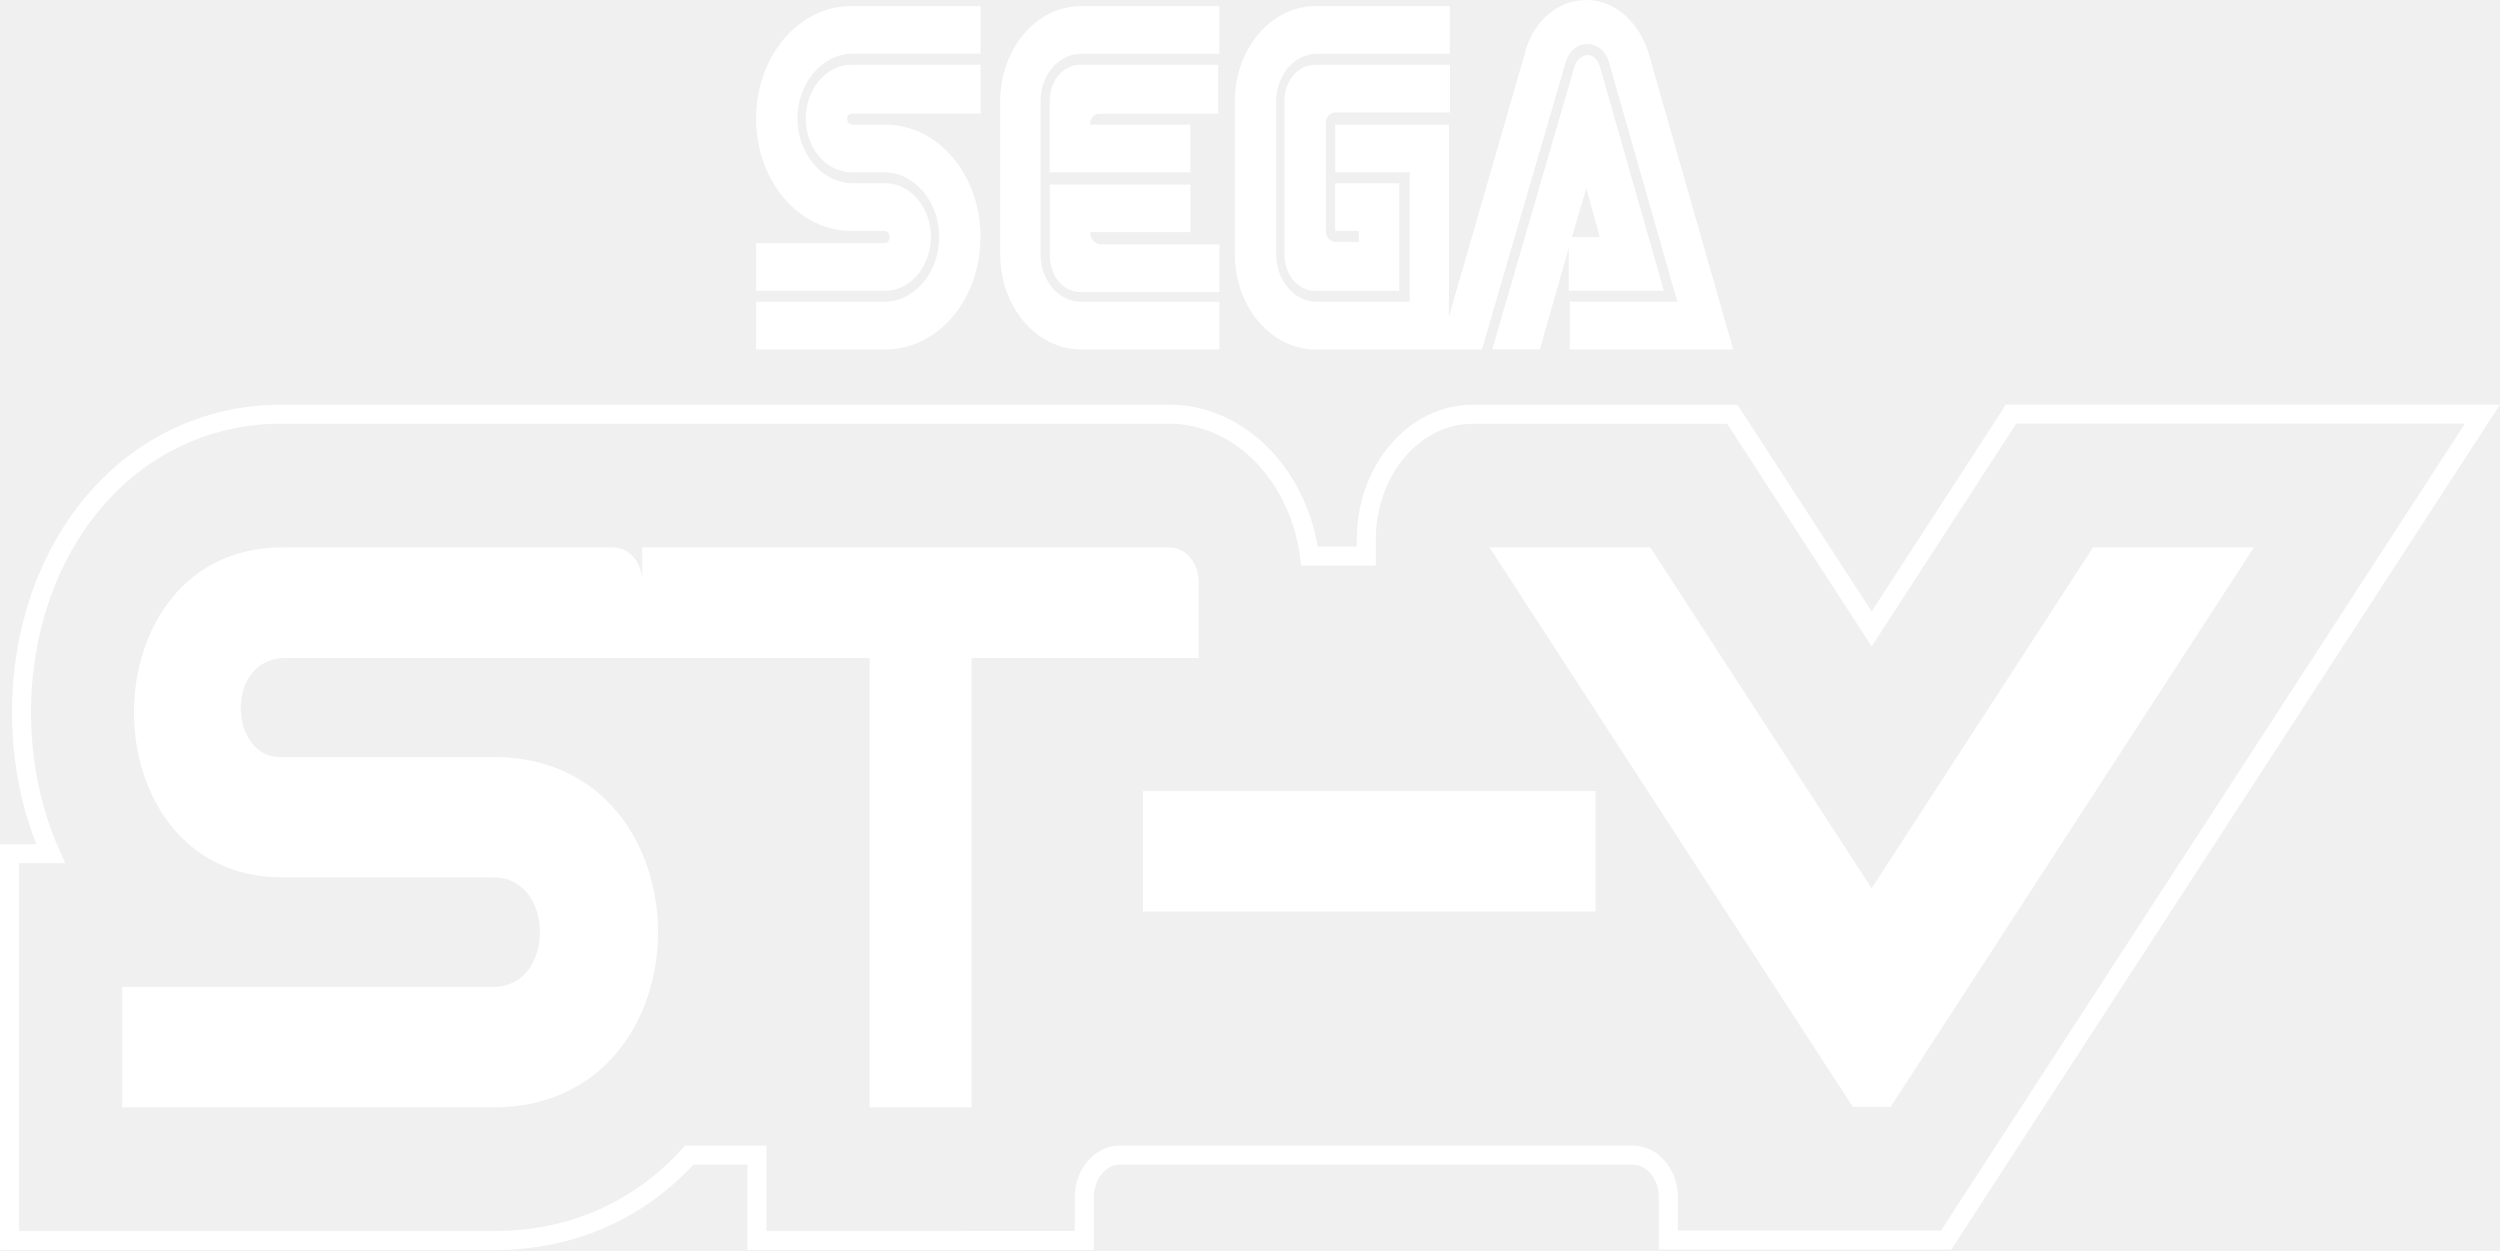
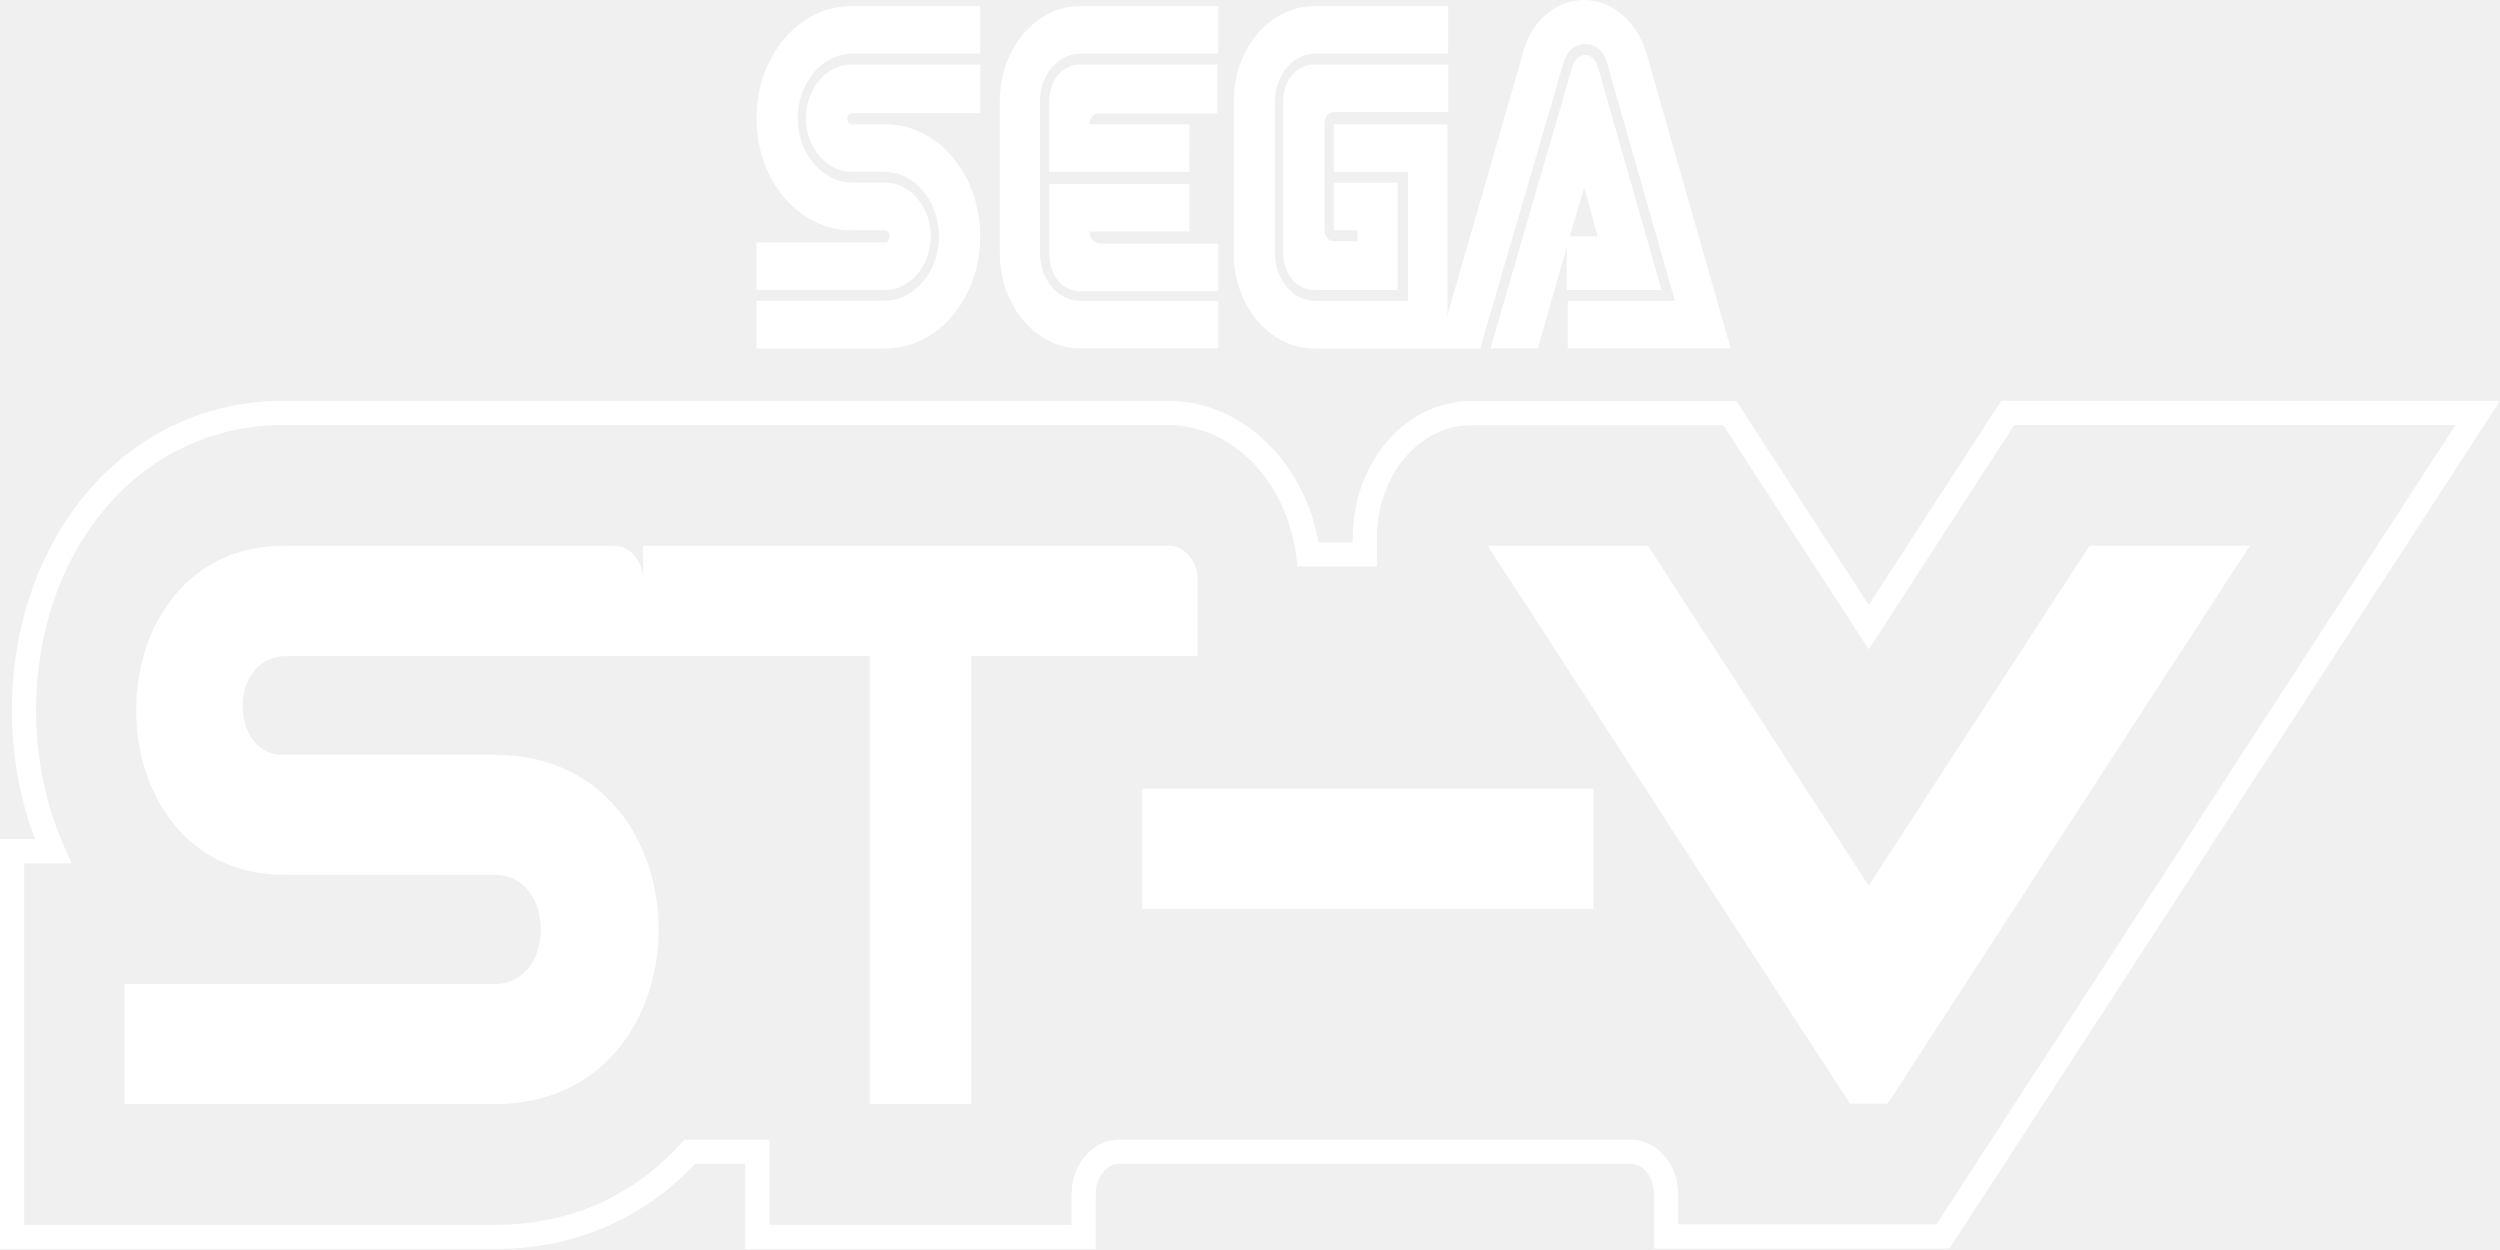
- <svg xmlns="http://www.w3.org/2000/svg" version="1.2" viewBox="0 0 51.025 25.514">
-   <path fill="none" stroke="#fff" stroke-width=".388" d="M15.45 25.32v-1.744h-1.38c-.733.806-2.011 1.744-3.995 1.744H.195v-7.896h.838c-.822-1.841-.791-4.157.091-5.962.461-.944 1.136-1.718 1.948-2.236a4.93 4.93 0 0 1 2.695-.772h18.1c.714 0 1.4.312 1.933.877.5.53.826 1.241.928 2.018h1.158v-.335c0-1.41.971-2.558 2.167-2.558h5.304l2.844 4.38 2.845-4.384h9.621L39.721 25.31h-5.67v-.874c0-.474-.327-.861-.728-.861H22.86c-.401 0-.729.387-.729.861v.883z" class="s0" />
-   <path fill="#fff" d="M23.328 16.146h9.237v2.458h-9.237zm1.136-4.273v1.557H19.83v9.17h-2.08v-9.17H5.769c-1.196.064-1.083 2.084 0 2.02h4.306c4.473 0 4.473 7.15 0 7.15h-7.58v-2.458h7.58c1.26 0 1.26-2.234 0-2.234H5.769c-4.046 0-4.046-6.736 0-6.736h6.747c.328 0 .593.315.593.701v-.701h10.76c.328 0 .593.315.595.701zm21.538-.701-7.415 11.419h-.771L30.4 11.172h3.282L38.2 18.13l4.519-6.958z" class="s0" />
+ <svg xmlns="http://www.w3.org/2000/svg" version="1.2" viewBox="0 0 40.142 20.055">
+   <path fill="none" stroke="#fff" stroke-width=".388" d="M12.16 19.861v-1.368h-1.082c-.575.632-1.578 1.368-3.134 1.368H.194v-6.193h.657c-.644-1.445-.62-3.261.072-4.677.361-.74.89-1.348 1.528-1.754a3.867 3.867 0 0 1 2.114-.606h14.197c.56 0 1.099.245 1.517.688.392.416.648.974.728 1.583h.908V8.64c0-1.106.762-2.006 1.7-2.006h4.16l2.231 3.436 2.232-3.44h7.547l-8.587 13.224h-4.447v-.685c0-.372-.257-.676-.571-.676h-8.207c-.315 0-.572.304-.572.676v.692z" class="s0" />
+   <path fill="#fff" d="M18.34 12.665h7.245v1.928H18.34zm.89-3.352v1.222h-3.634v7.193h-1.632v-7.193H4.566c-.938.05-.85 1.634 0 1.584h3.378c3.509 0 3.509 5.609 0 5.609H1.998V15.8h5.946c.988 0 .988-1.753 0-1.753H4.566c-3.173 0-3.173-5.284 0-5.284H9.86c.257 0 .465.247.465.55v-.55h8.44c.257 0 .465.247.467.55zm16.895-.55-5.816 8.958h-.605l-5.817-8.958h2.574l3.544 5.458 3.545-5.458z" class="s0" style="stroke-width:.784" />
  <g fill="#fff">
-     <path d="M18.156 4.838c0-.075-.042-.125-.106-.125h-.675c-1.076 0-1.942-1.023-1.942-2.294 0-1.271.866-2.294 1.942-2.294h2.638v.971h-2.617c-.612 0-1.119.598-1.119 1.321 0 .724.507 1.322 1.119 1.322h.676c.507 0 .928.498.928 1.097 0 .6-.422 1.098-.928 1.098h-2.639v-.972h2.639c.042 0 .083-.05.084-.124z" class="s2" />
-     <path d="M17.29 2.419c0 .075.042.125.106.125h.676c1.075 0 1.94 1.023 1.94 2.294 0 1.271-.865 2.294-1.94 2.294h-2.639v-.973h2.617c.613 0 1.119-.598 1.119-1.321s-.506-1.321-1.119-1.321h-.675c-.508 0-.93-.498-.93-1.098 0-.6.423-1.098.93-1.098h2.638v.998h-2.638c-.043 0-.084.05-.085.1zm12.303-1.098v.974H27.25c-.105 0-.19.099-.19.224v2.194c0 .123.084.224.19.224h.485v-.224h-.485V3.74h1.308v2.196h-1.71c-.359 0-.633-.325-.633-.749V2.07c0-.424.274-.749.634-.749z" class="s2" />
-     <path fill-rule="evenodd" d="M32.039 5.932h-.02V5.06l-.591 2.07h-.971l1.688-5.809c.042-.098.147-.198.253-.198.126 0 .21.098.253.224l1.308 4.587h-1.92zm.042-1.094h.57l-.274-.997z" class="s2" />
-     <path d="M35.374 7.132H32.04v-.973h2.194L32.84 1.273c-.062-.224-.231-.374-.442-.374-.21 0-.38.15-.443.374l-1.709 5.859h-3.397c-.908 0-1.646-.872-1.646-1.945V2.07c0-1.073.738-1.945 1.646-1.945h2.742v.973H26.87c-.443 0-.823.424-.823.972v3.117c0 .523.359.972.823.972h1.901V3.517h-1.52v-.973h2.322V6.46l1.54-5.336C31.26.474 31.766 0 32.378 0c.61 0 1.118.5 1.287 1.148zm-10.488-.973v.973H22.06c-.908 0-1.646-.872-1.646-1.945V2.07c0-1.073.738-1.945 1.646-1.945h2.827v.973H22.06c-.443 0-.823.424-.823.972v3.117c0 .523.359.972.823.972z" class="s2" />
-     <path d="M22.44 4.988h2.448v.973H22.06c-.36 0-.633-.324-.633-.749V3.766h2.87v.972h-2.048c0 .124.084.224.191.25zm1.854-1.471h-2.87V2.07c0-.424.274-.749.633-.749h2.807v1h-2.426c-.105 0-.19.098-.19.223h2.047l-.001.973z" class="s2" />
+     <path d="M14.283 3.795c0-.059-.033-.098-.083-.098h-.53c-.844 0-1.523-.803-1.523-1.8S12.827.098 13.67.098h2.07V.86h-2.053c-.48 0-.878.469-.878 1.036 0 .568.398 1.037.878 1.037h.53c.398 0 .728.39.728.86 0 .471-.331.862-.728.862h-2.07v-.763h2.07c.033 0 .065-.039.066-.097z" class="s2" />
+     <path d="M13.603 1.897c0 .06.033.099.084.099h.53c.843 0 1.522.802 1.522 1.799 0 .997-.679 1.8-1.522 1.8h-2.07V4.83H14.2c.48 0 .877-.469.877-1.036 0-.567-.397-1.036-.877-1.036h-.53c-.398 0-.73-.39-.73-.862 0-.47.332-.86.73-.86h2.07v.782h-2.07c-.034 0-.066.04-.067.078zm9.651-.86V1.8h-1.838c-.082 0-.149.078-.149.176v1.72c0 .097.066.177.15.177h.38v-.176h-.38v-.763h1.025v1.722h-1.341c-.282 0-.497-.255-.497-.587V1.624c0-.333.215-.588.498-.588z" class="s2" />
+     <path fill-rule="evenodd" d="M25.173 4.653h-.016V3.97l-.464 1.624h-.761l1.324-4.557c.033-.077.115-.155.198-.155.1 0 .165.077.199.176l1.026 3.598h-1.506zm.033-.858h.447l-.215-.782Z" class="s2" />
+     <path d="M27.789 5.594h-2.616v-.763h1.721L25.801 1c-.049-.176-.181-.294-.347-.294-.164 0-.298.118-.347.294l-1.34 4.595h-2.665c-.713 0-1.292-.684-1.292-1.525V1.624c0-.842.58-1.526 1.292-1.526h2.15v.763h-2.134c-.347 0-.646.333-.646.763v2.445c0 .41.282.762.646.762h1.491V2.76h-1.192v-.763h1.821v3.071L24.446.882c.116-.51.513-.882.993-.882.478 0 .877.392 1.01.9zm-8.227-.763v.763h-2.217c-.712 0-1.291-.684-1.291-1.525V1.624c0-.842.579-1.526 1.291-1.526h2.218v.763h-2.218c-.347 0-.646.333-.646.763v2.445c0 .41.282.762.646.762z" class="s2" />
+     <path d="M17.643 3.913h1.92v.763h-2.218c-.282 0-.496-.254-.496-.588V2.954h2.25v.763h-1.606a.2.2 0 0 0 .15.196zm1.454-1.154h-2.25V1.624c0-.333.214-.588.496-.588h2.202v.785h-1.903c-.083 0-.15.076-.15.175h1.606z" class="s2" />
  </g>
</svg>
